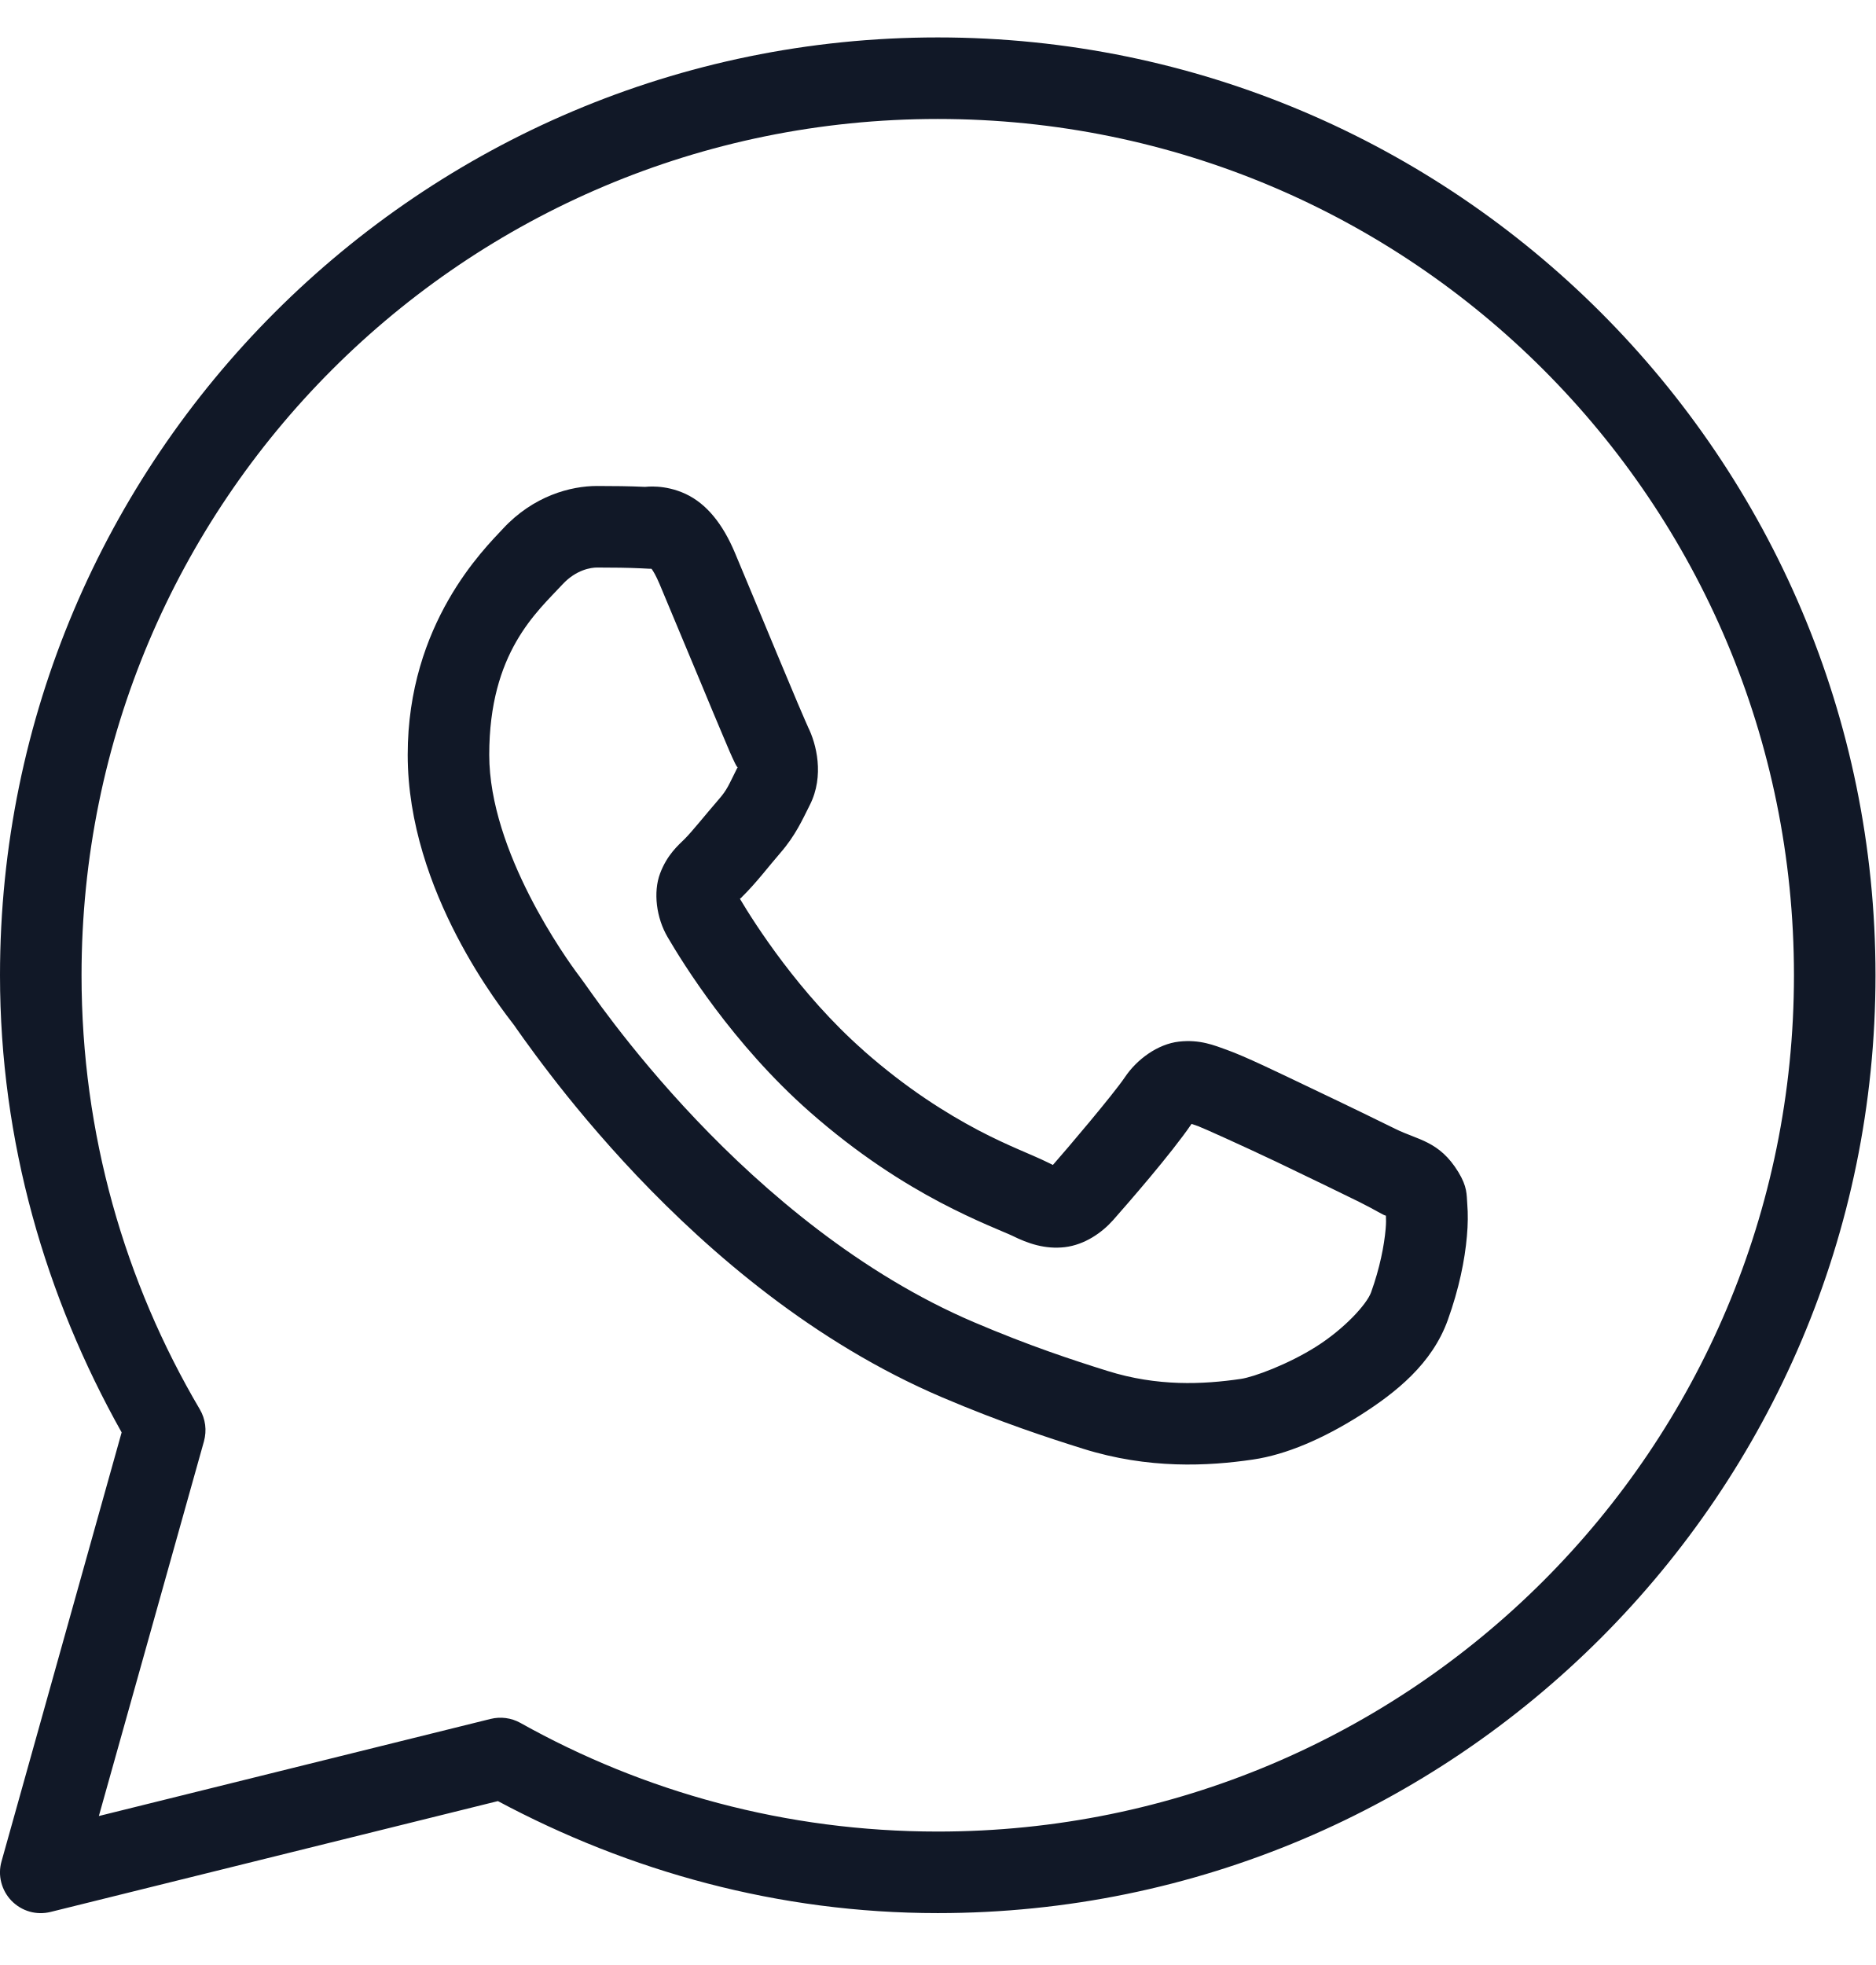
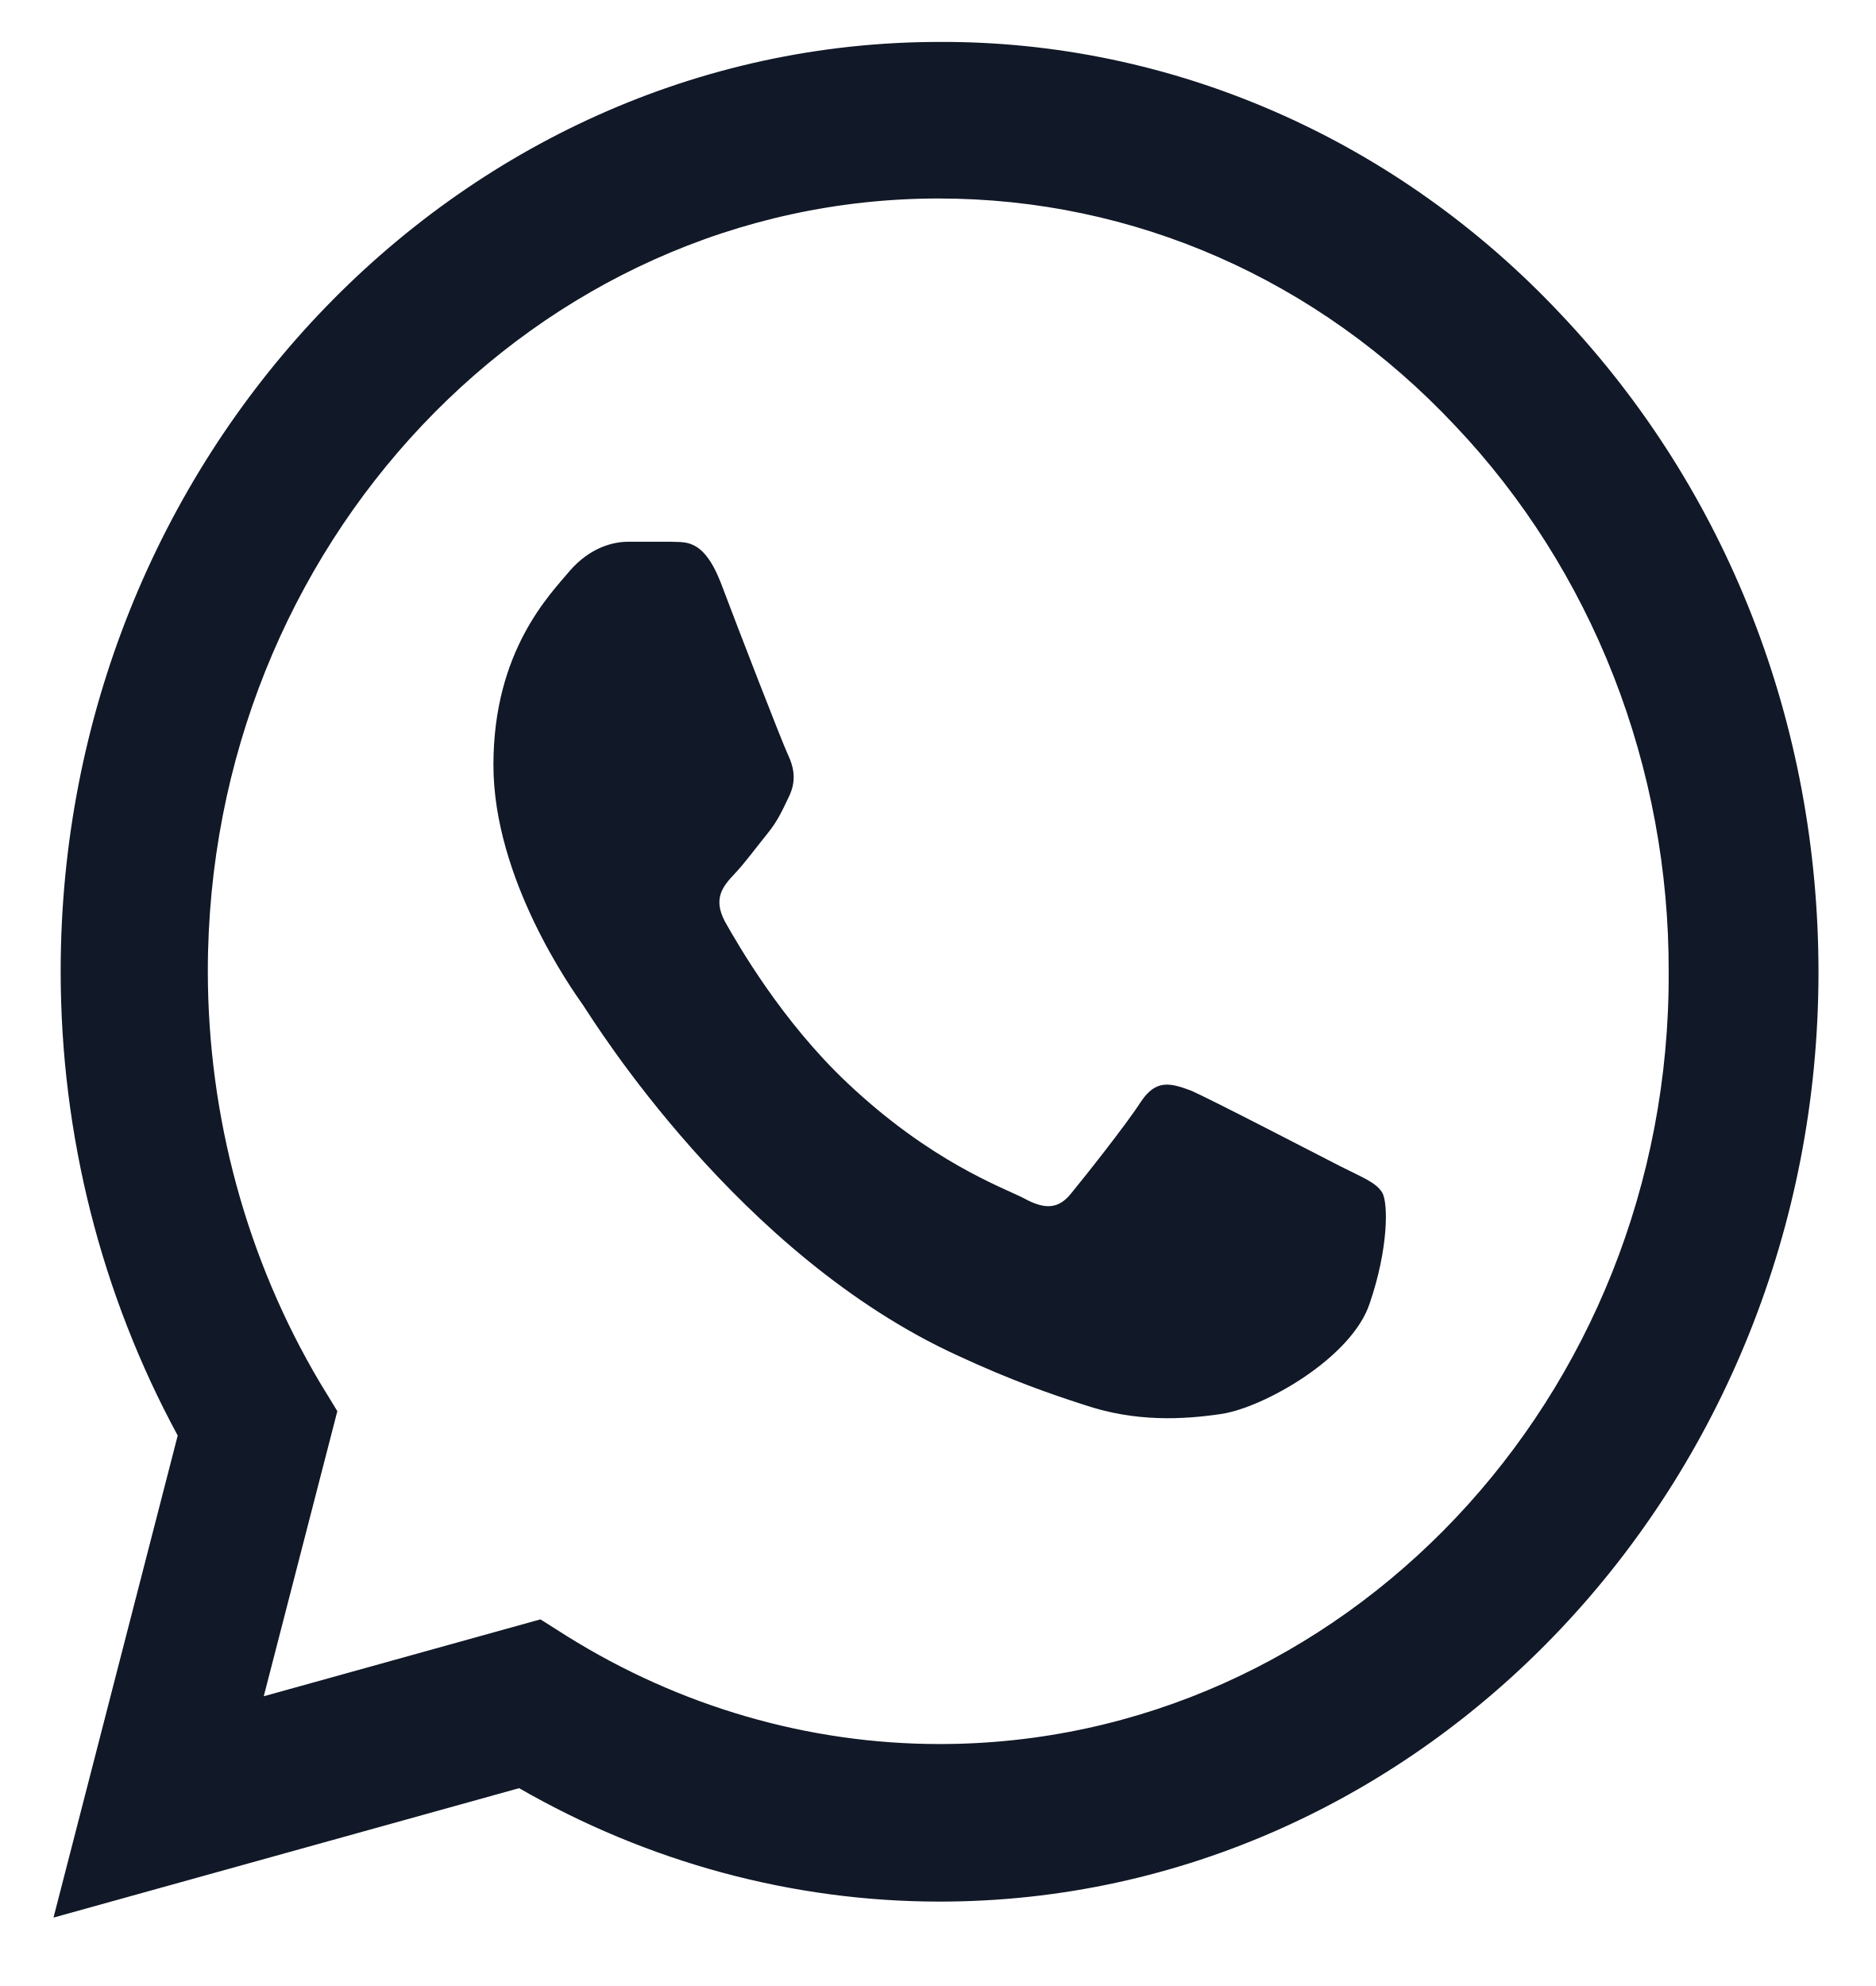
- <svg xmlns="http://www.w3.org/2000/svg" width="21" height="22" viewBox="0 0 21 22" fill="none">
-   <path d="M10.5 0.419C4.707 0.419 0 5.126 0 10.919C0 12.782 0.511 14.52 1.362 16.037L0.017 20.84C-0.005 20.917 -0.006 20.998 0.014 21.075C0.034 21.153 0.073 21.223 0.129 21.281C0.185 21.338 0.254 21.38 0.331 21.402C0.408 21.424 0.489 21.425 0.566 21.406L5.575 20.165C7.046 20.951 8.716 21.419 10.5 21.419C16.294 21.419 21 16.713 21 10.919C21 5.126 16.294 0.419 10.5 0.419ZM10.5 1.332C15.8 1.332 20.087 5.619 20.087 10.919C20.087 16.219 15.8 20.506 10.5 20.506C8.801 20.506 7.209 20.063 5.826 19.289C5.725 19.233 5.606 19.217 5.493 19.245L1.107 20.332L2.284 16.136C2.3 16.076 2.305 16.014 2.297 15.953C2.289 15.892 2.269 15.833 2.238 15.78C1.397 14.354 0.913 12.695 0.913 10.919C0.913 5.619 5.2 1.332 10.5 1.332ZM6.685 5.441C6.392 5.441 5.974 5.55 5.631 5.92C5.425 6.142 4.565 6.979 4.565 8.451C4.565 9.986 5.63 11.31 5.758 11.48H5.759V11.481C5.747 11.465 5.922 11.719 6.157 12.024C6.391 12.329 6.719 12.729 7.13 13.163C7.954 14.03 9.111 15.031 10.548 15.644C11.21 15.926 11.732 16.096 12.127 16.22C12.86 16.45 13.528 16.415 14.029 16.341C14.405 16.286 14.817 16.106 15.226 15.848C15.634 15.589 16.035 15.268 16.211 14.779C16.337 14.429 16.402 14.106 16.425 13.84C16.437 13.707 16.438 13.589 16.429 13.48C16.421 13.371 16.43 13.288 16.329 13.122C16.116 12.773 15.875 12.764 15.624 12.639C15.485 12.57 15.087 12.376 14.689 12.187C14.291 11.997 13.946 11.829 13.734 11.753C13.6 11.705 13.436 11.635 13.2 11.662C12.964 11.689 12.73 11.859 12.595 12.061C12.466 12.252 11.947 12.864 11.789 13.043C11.787 13.042 11.801 13.048 11.739 13.018C11.543 12.921 11.304 12.838 10.95 12.652C10.597 12.465 10.154 12.19 9.67 11.763V11.762C8.949 11.128 8.444 10.331 8.285 10.063C8.296 10.051 8.284 10.066 8.307 10.044L8.307 10.043C8.47 9.883 8.614 9.691 8.736 9.551C8.909 9.352 8.985 9.176 9.068 9.012C9.233 8.685 9.141 8.326 9.046 8.137V8.136C9.052 8.149 8.994 8.021 8.932 7.873C8.869 7.724 8.789 7.532 8.703 7.327C8.532 6.917 8.342 6.457 8.228 6.187V6.187C8.094 5.869 7.914 5.641 7.677 5.53C7.441 5.42 7.232 5.451 7.223 5.451H7.222C7.054 5.443 6.868 5.441 6.685 5.441ZM6.685 6.354C6.861 6.354 7.034 6.356 7.18 6.363C7.329 6.371 7.32 6.371 7.291 6.358C7.262 6.344 7.301 6.34 7.386 6.541C7.497 6.805 7.689 7.267 7.861 7.678C7.946 7.884 8.027 8.077 8.091 8.228C8.155 8.38 8.19 8.464 8.23 8.545V8.546L8.231 8.547C8.27 8.625 8.267 8.575 8.253 8.602C8.157 8.793 8.144 8.84 8.046 8.952C7.898 9.123 7.746 9.314 7.666 9.393C7.596 9.462 7.47 9.569 7.391 9.779C7.312 9.989 7.349 10.278 7.476 10.493C7.644 10.78 8.201 11.686 9.066 12.448C9.611 12.928 10.119 13.246 10.524 13.46C10.93 13.674 11.26 13.799 11.334 13.835C11.509 13.922 11.701 13.989 11.924 13.963C12.147 13.936 12.339 13.8 12.462 13.662L12.463 13.661C12.625 13.477 13.109 12.924 13.342 12.583C13.351 12.587 13.348 12.584 13.425 12.612V12.613H13.426C13.462 12.625 13.903 12.823 14.297 13.01C14.69 13.198 15.09 13.393 15.22 13.457C15.407 13.55 15.495 13.61 15.518 13.61C15.52 13.651 15.521 13.694 15.515 13.76C15.499 13.944 15.45 14.197 15.352 14.469C15.304 14.602 15.054 14.876 14.738 15.076C14.422 15.276 14.038 15.417 13.895 15.438C13.467 15.501 12.959 15.524 12.401 15.349C12.014 15.228 11.531 15.07 10.907 14.804C9.639 14.264 8.562 13.344 7.793 12.534C7.408 12.129 7.1 11.752 6.881 11.467C6.662 11.182 6.566 11.034 6.487 10.929L6.486 10.928C6.344 10.741 5.478 9.537 5.478 8.451C5.478 7.303 6.012 6.852 6.3 6.541C6.452 6.378 6.618 6.354 6.685 6.354Z" fill="#111827" />
+ <svg xmlns="http://www.w3.org/2000/svg" width="17" height="18" viewBox="0 0 17 18" fill="none">
+   <path d="M14.154 2.853C13.416 2.066 12.538 1.442 11.571 1.018C10.603 0.593 9.565 0.376 8.518 0.38C4.128 0.38 0.55 4.162 0.55 8.803C0.55 10.291 0.92 11.736 1.611 13.011L0.485 17.38L4.706 16.207C5.872 16.878 7.183 17.235 8.518 17.235C12.908 17.235 16.485 13.453 16.485 8.812C16.485 6.559 15.657 4.443 14.154 2.853ZM8.518 15.807C7.328 15.807 6.162 15.467 5.141 14.83L4.899 14.677L2.391 15.374L3.058 12.79L2.897 12.526C2.236 11.41 1.885 10.12 1.884 8.803C1.884 4.944 4.859 1.799 8.509 1.799C10.278 1.799 11.943 2.53 13.189 3.856C13.806 4.506 14.295 5.278 14.628 6.129C14.96 6.979 15.13 7.891 15.127 8.812C15.143 12.671 12.168 15.807 8.518 15.807ZM12.152 10.571C11.951 10.469 10.97 9.959 10.793 9.883C10.608 9.815 10.479 9.781 10.343 9.985C10.206 10.197 9.828 10.673 9.716 10.809C9.603 10.954 9.482 10.971 9.281 10.86C9.08 10.758 8.437 10.529 7.681 9.815C7.086 9.254 6.692 8.565 6.572 8.353C6.459 8.14 6.556 8.03 6.66 7.919C6.749 7.826 6.861 7.673 6.958 7.554C7.054 7.435 7.094 7.341 7.159 7.205C7.223 7.061 7.191 6.942 7.143 6.84C7.094 6.738 6.692 5.701 6.532 5.276C6.371 4.868 6.202 4.919 6.081 4.91H5.695C5.559 4.91 5.35 4.961 5.165 5.174C4.988 5.386 4.473 5.896 4.473 6.933C4.473 7.97 5.189 8.973 5.285 9.109C5.382 9.254 6.692 11.379 8.686 12.288C9.161 12.509 9.531 12.637 9.82 12.73C10.294 12.892 10.729 12.866 11.074 12.815C11.46 12.756 12.256 12.305 12.417 11.812C12.586 11.319 12.586 10.903 12.53 10.809C12.473 10.716 12.353 10.673 12.152 10.571Z" fill="#111827" />
</svg>
